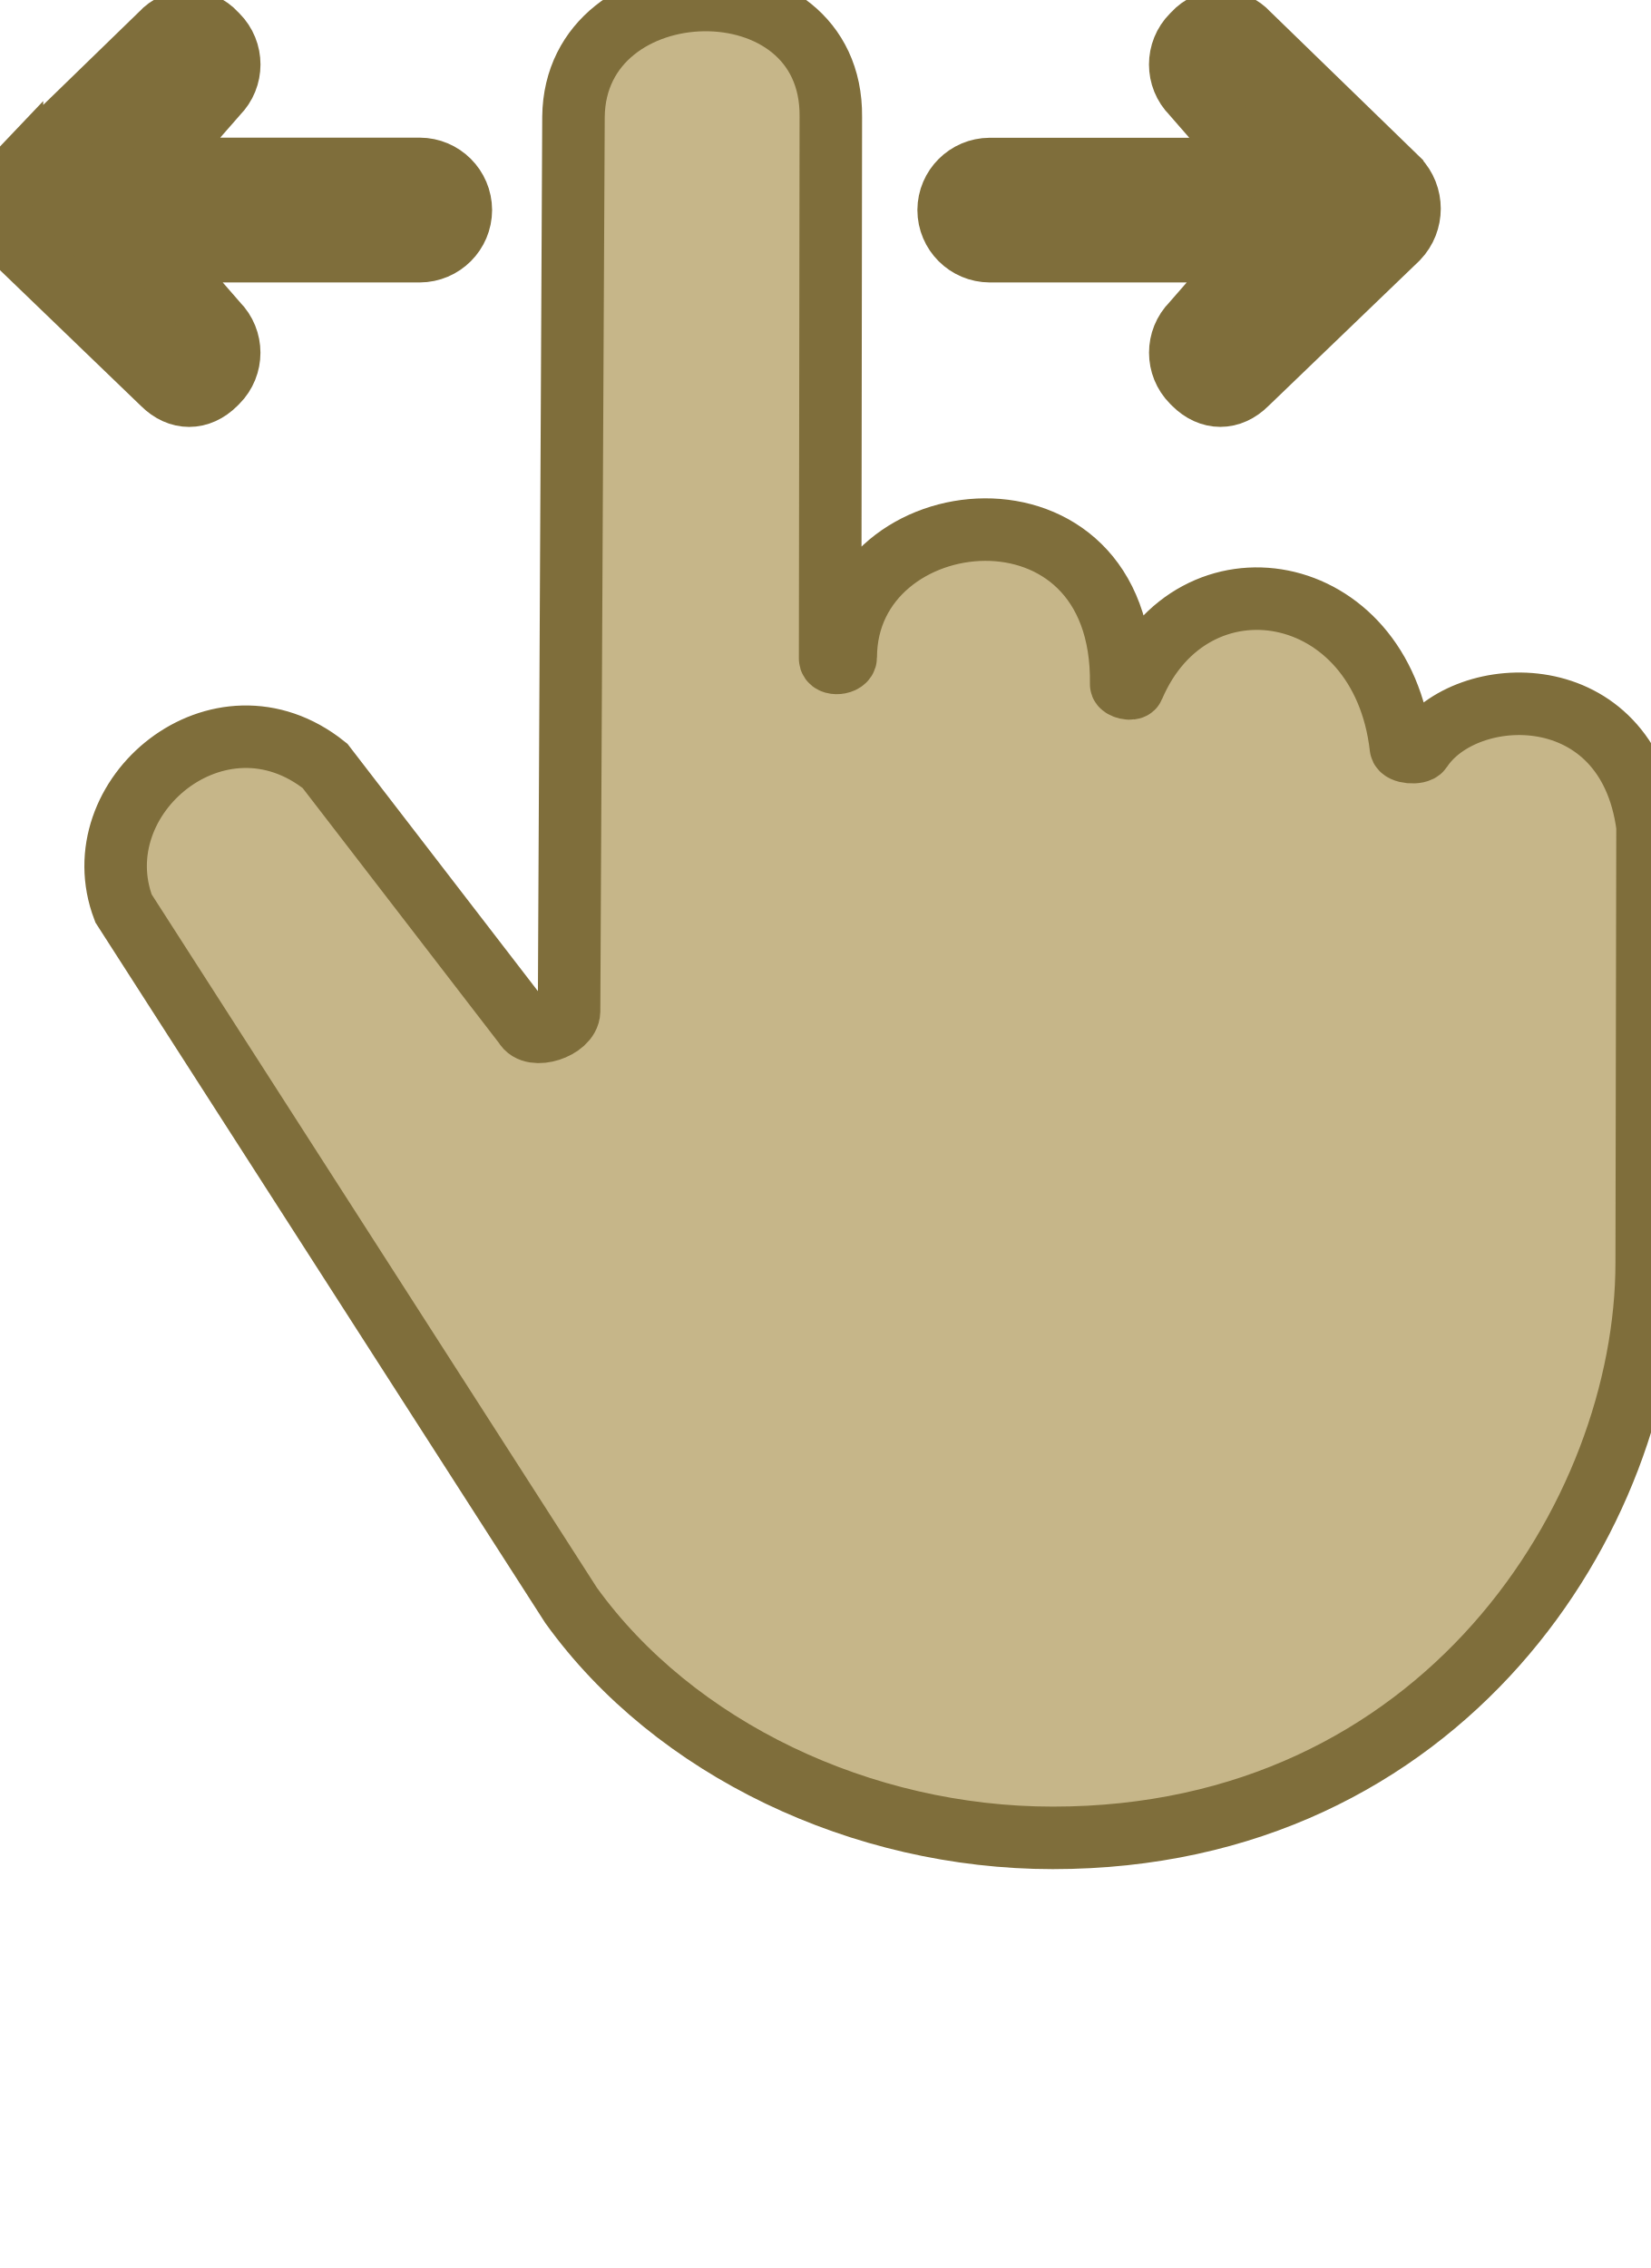
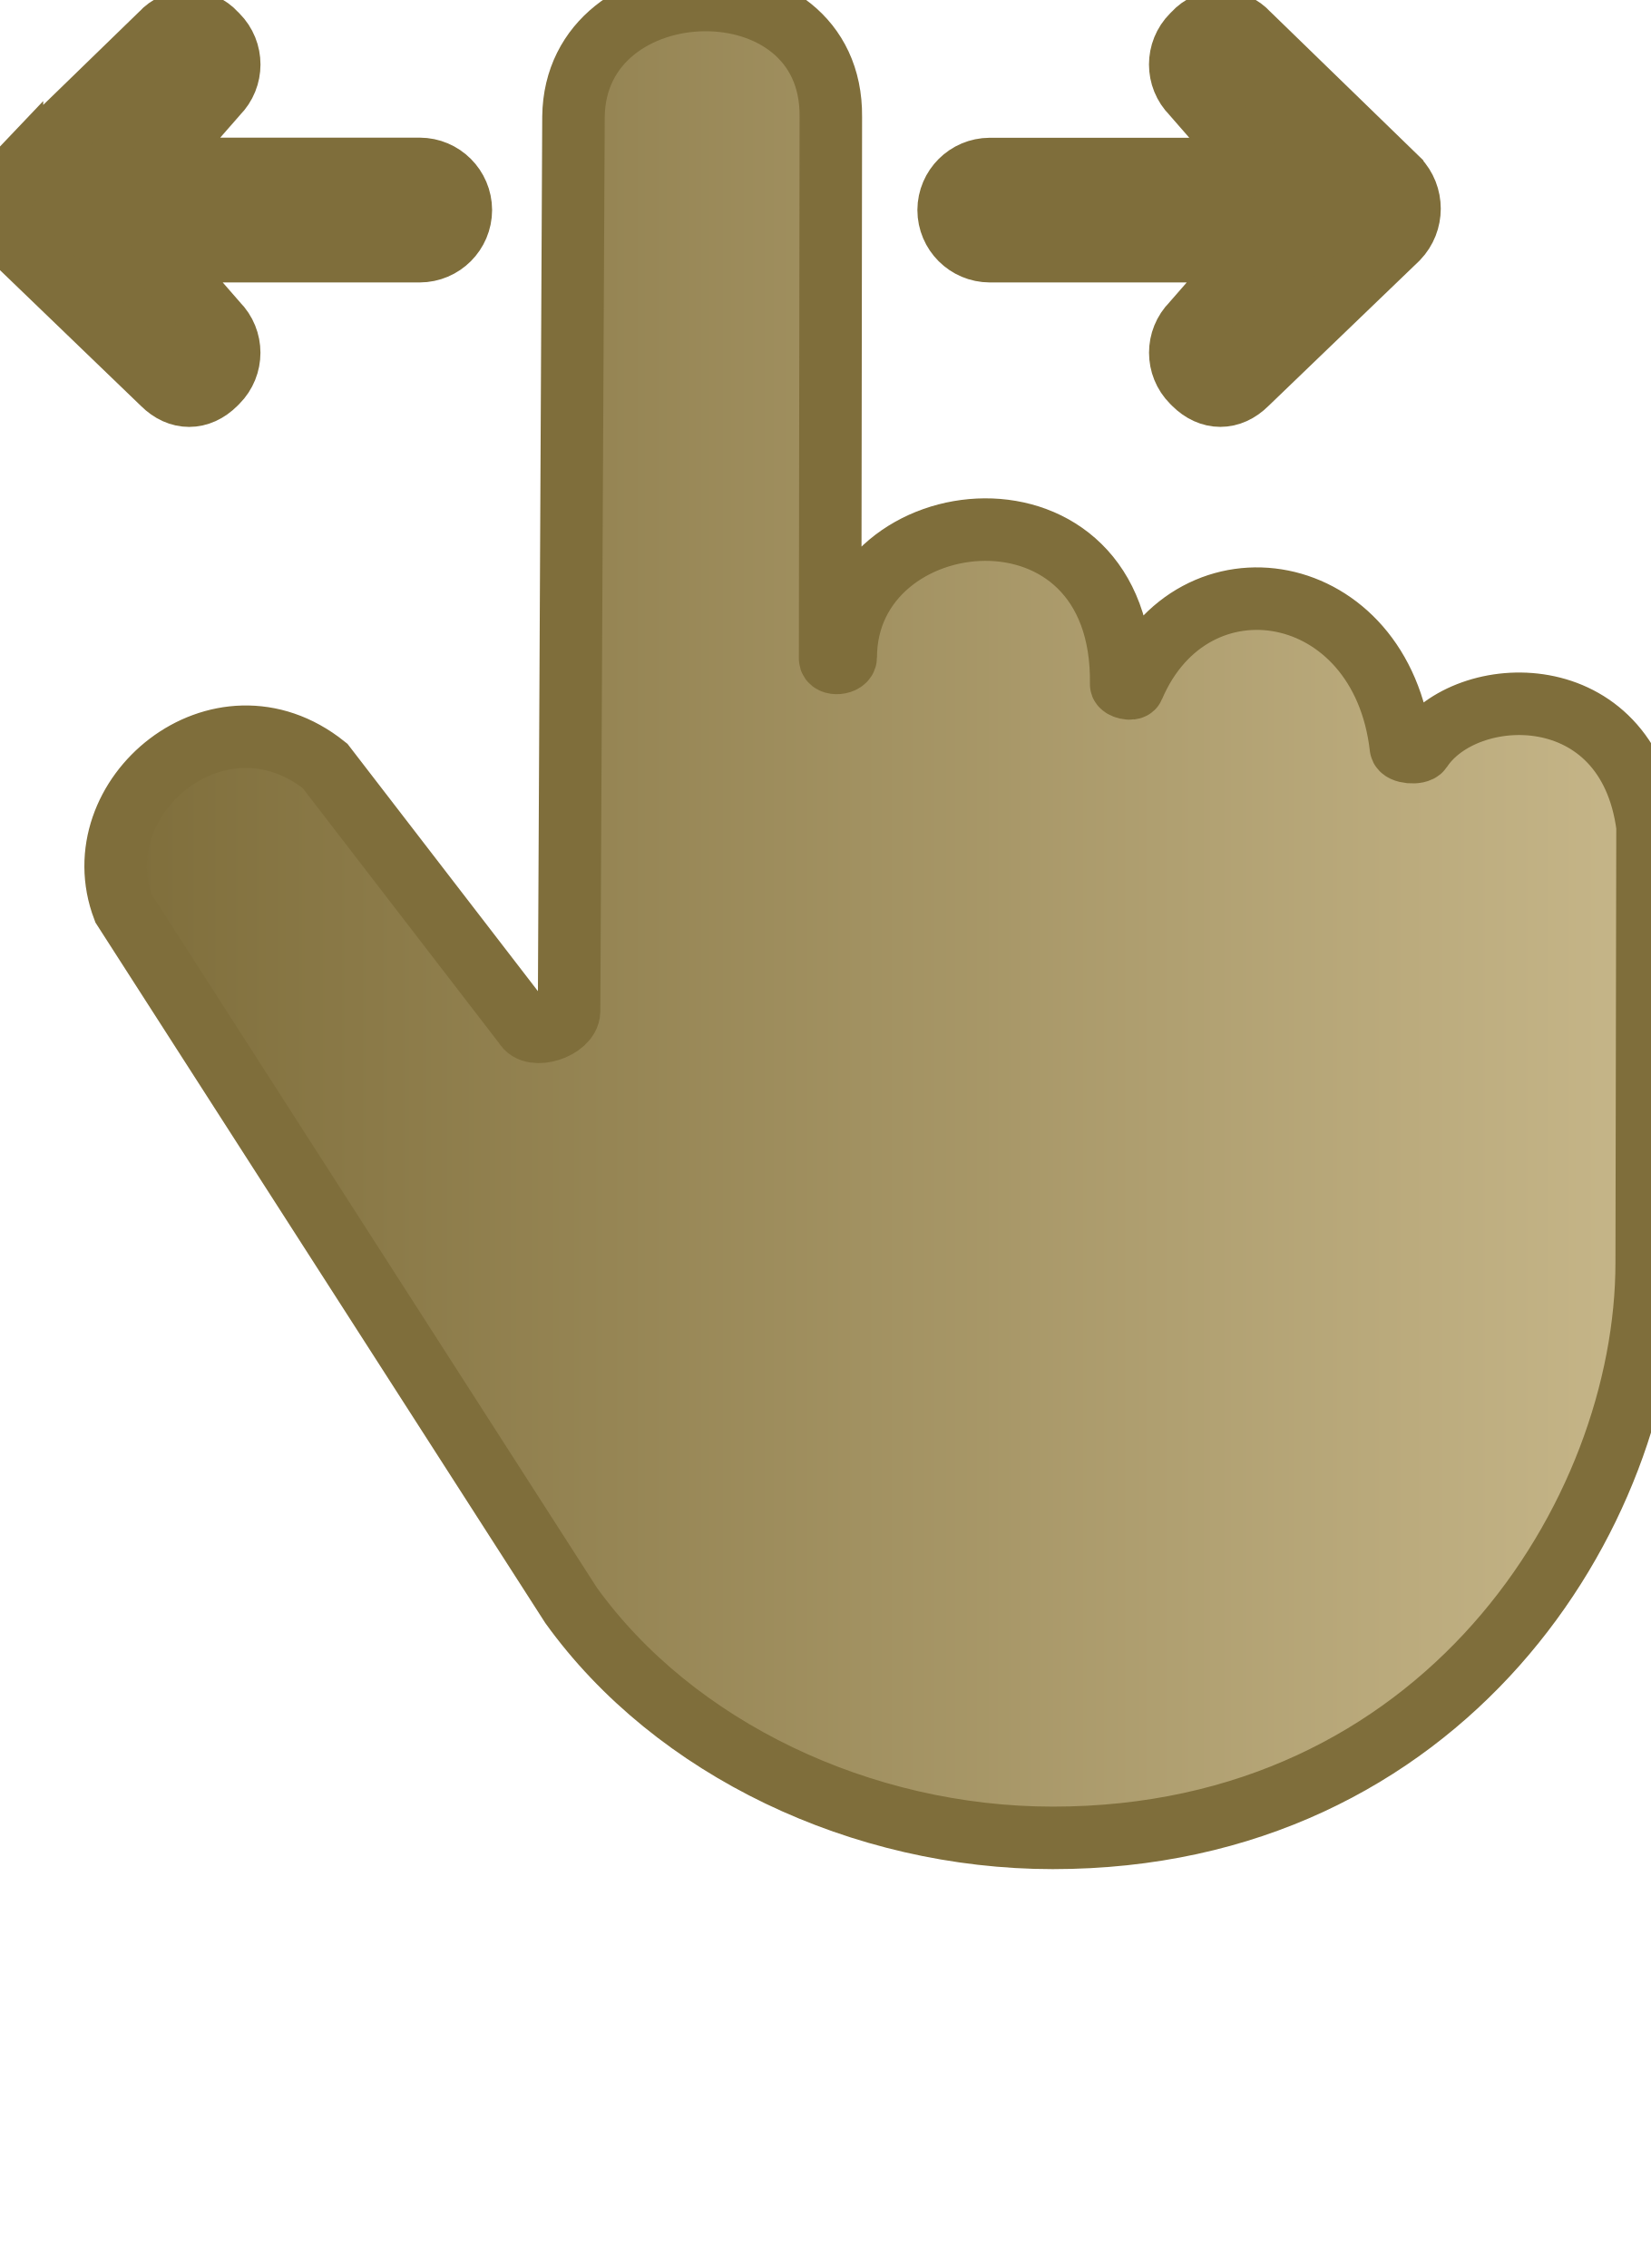
<svg xmlns="http://www.w3.org/2000/svg" fill="#c6b689" stroke="#7F6E3B" stroke-width="15px" id="Layer_1" data-name="Layer 1" viewBox="0 0 396.21 544.26">
  <defs>
    <style>.cls-1{font-size:60px;font-family:Roboto-Bold, Roboto;font-weight:700;}.cls-2{letter-spacing:-0.01em;}</style>
+     <linearGradient id="linear2" x1="0%" y1="0%" x2="100%" y2="0%">
+       <stop offset="0%" stop-color="#7F6E3B" />
+       <stop offset="100%" stop-color="#c6b689" />
+     </linearGradient>
  </defs>
  <path d="M367.58,78.52,331.69,43.66a8.7,8.7,0,0,0-12.94,0l-.42.42a9.91,9.91,0,0,0,0,14l11.76,13.48c1.7,1.7,2.21,4.6-.19,4.6H269.72A9.91,9.91,0,0,0,259.85,86h0a9.91,9.91,0,0,0,9.88,9.88h60.55c2,0,1.28,2.42-.13,3.83l-11.81,13.53a9.91,9.91,0,0,0,0,14l.42.42c3.84,3.84,8.76,3.84,12.6,0l36.23-34.85a10.31,10.31,0,0,0,0-14.27Z" transform="translate(-32.19 -35.6)" style="&#10;    fill: #7F6E3B;&#10;" />
  <path d="M35.06,78.52,70.95,43.66a8.7,8.7,0,0,1,12.94,0l.42.42a9.91,9.91,0,0,1,0,14L72.54,71.53c-1.7,1.7-2.21,4.6.19,4.6h60.18A9.91,9.91,0,0,1,142.79,86h0a9.91,9.91,0,0,1-9.88,9.88H72.36c-2,0-1.28,2.42.13,3.83L84.3,113.25a9.91,9.91,0,0,1,0,14l-.42.42c-3.84,3.84-8.76,3.84-12.6,0L35.06,92.78a10.31,10.31,0,0,1,0-14.27Z" transform="translate(-32.19 -35.6)" style="&#10;    fill: #7F6E3B;&#10;" />
-   <path d="M169.82,63.63c.39-36.47,62.15-38.27,61.76,0l-.17,130c0,1.62,3.75,1.28,3.75-.34.08-38.29,66.87-45.49,66.1,6.52,0,.8,2.58,1.4,2.89.67,14.29-33.66,59.59-26.14,64.24,14.47.14,1.26,4.14,1.57,4.84.51,10.69-16.23,49.59-17.78,54.35,18.46l-.2,104.66c0,60.56-48.83,138.06-142.53,138.06-45.87,0-90.82-21.37-115.6-55.79L61.83,253.59c-10.2-26.82,23-54.49,48.36-34.2l47.9,62.21c1.88,3.56,10.57.71,10.67-3.31Z" transform="translate(-32.19 -35.6)" style="&#10;" />
+   <path d="M169.82,63.63c.39-36.47,62.15-38.27,61.76,0l-.17,130c0,1.62,3.75,1.28,3.75-.34.08-38.29,66.87-45.49,66.1,6.52,0,.8,2.58,1.4,2.89.67,14.29-33.66,59.59-26.14,64.24,14.47.14,1.26,4.14,1.57,4.84.51,10.69-16.23,49.59-17.78,54.35,18.46l-.2,104.66c0,60.56-48.83,138.06-142.53,138.06-45.87,0-90.82-21.37-115.6-55.79L61.83,253.59c-10.2-26.82,23-54.49,48.36-34.2l47.9,62.21c1.88,3.56,10.57.71,10.67-3.31Z" transform="translate(-32.19 -35.6)" fill="url(#linear2)" />
</svg>
